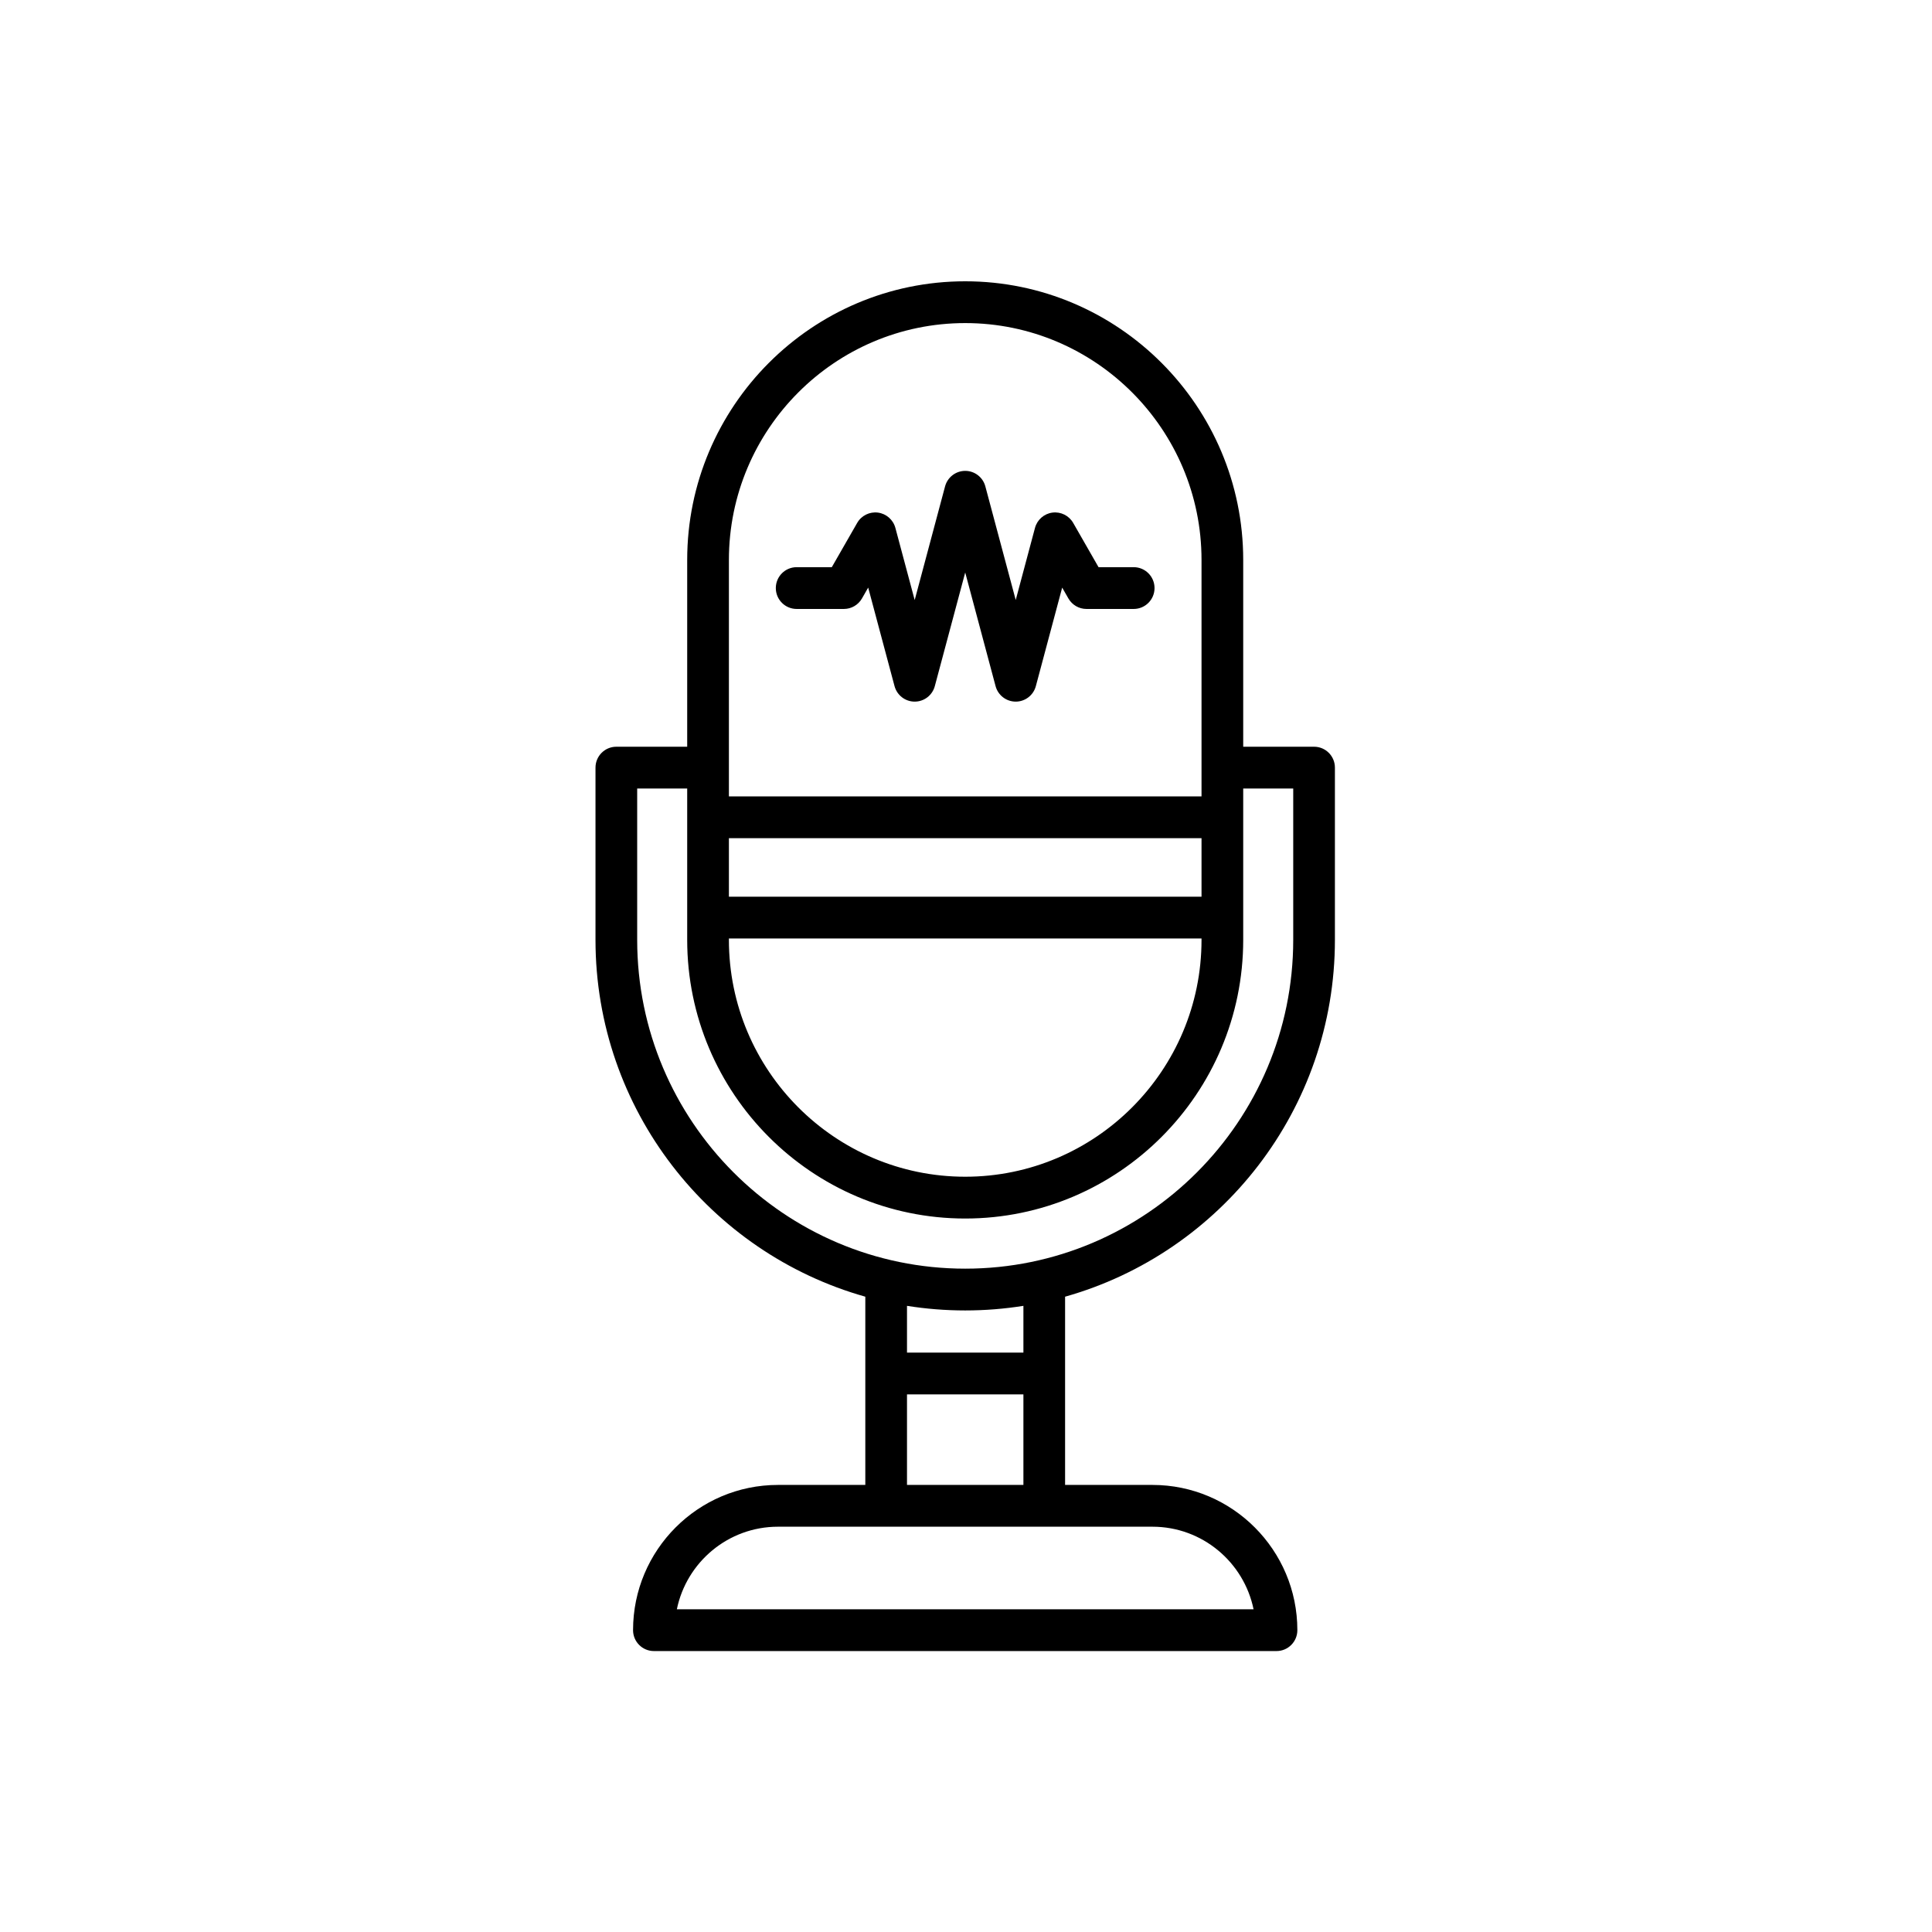
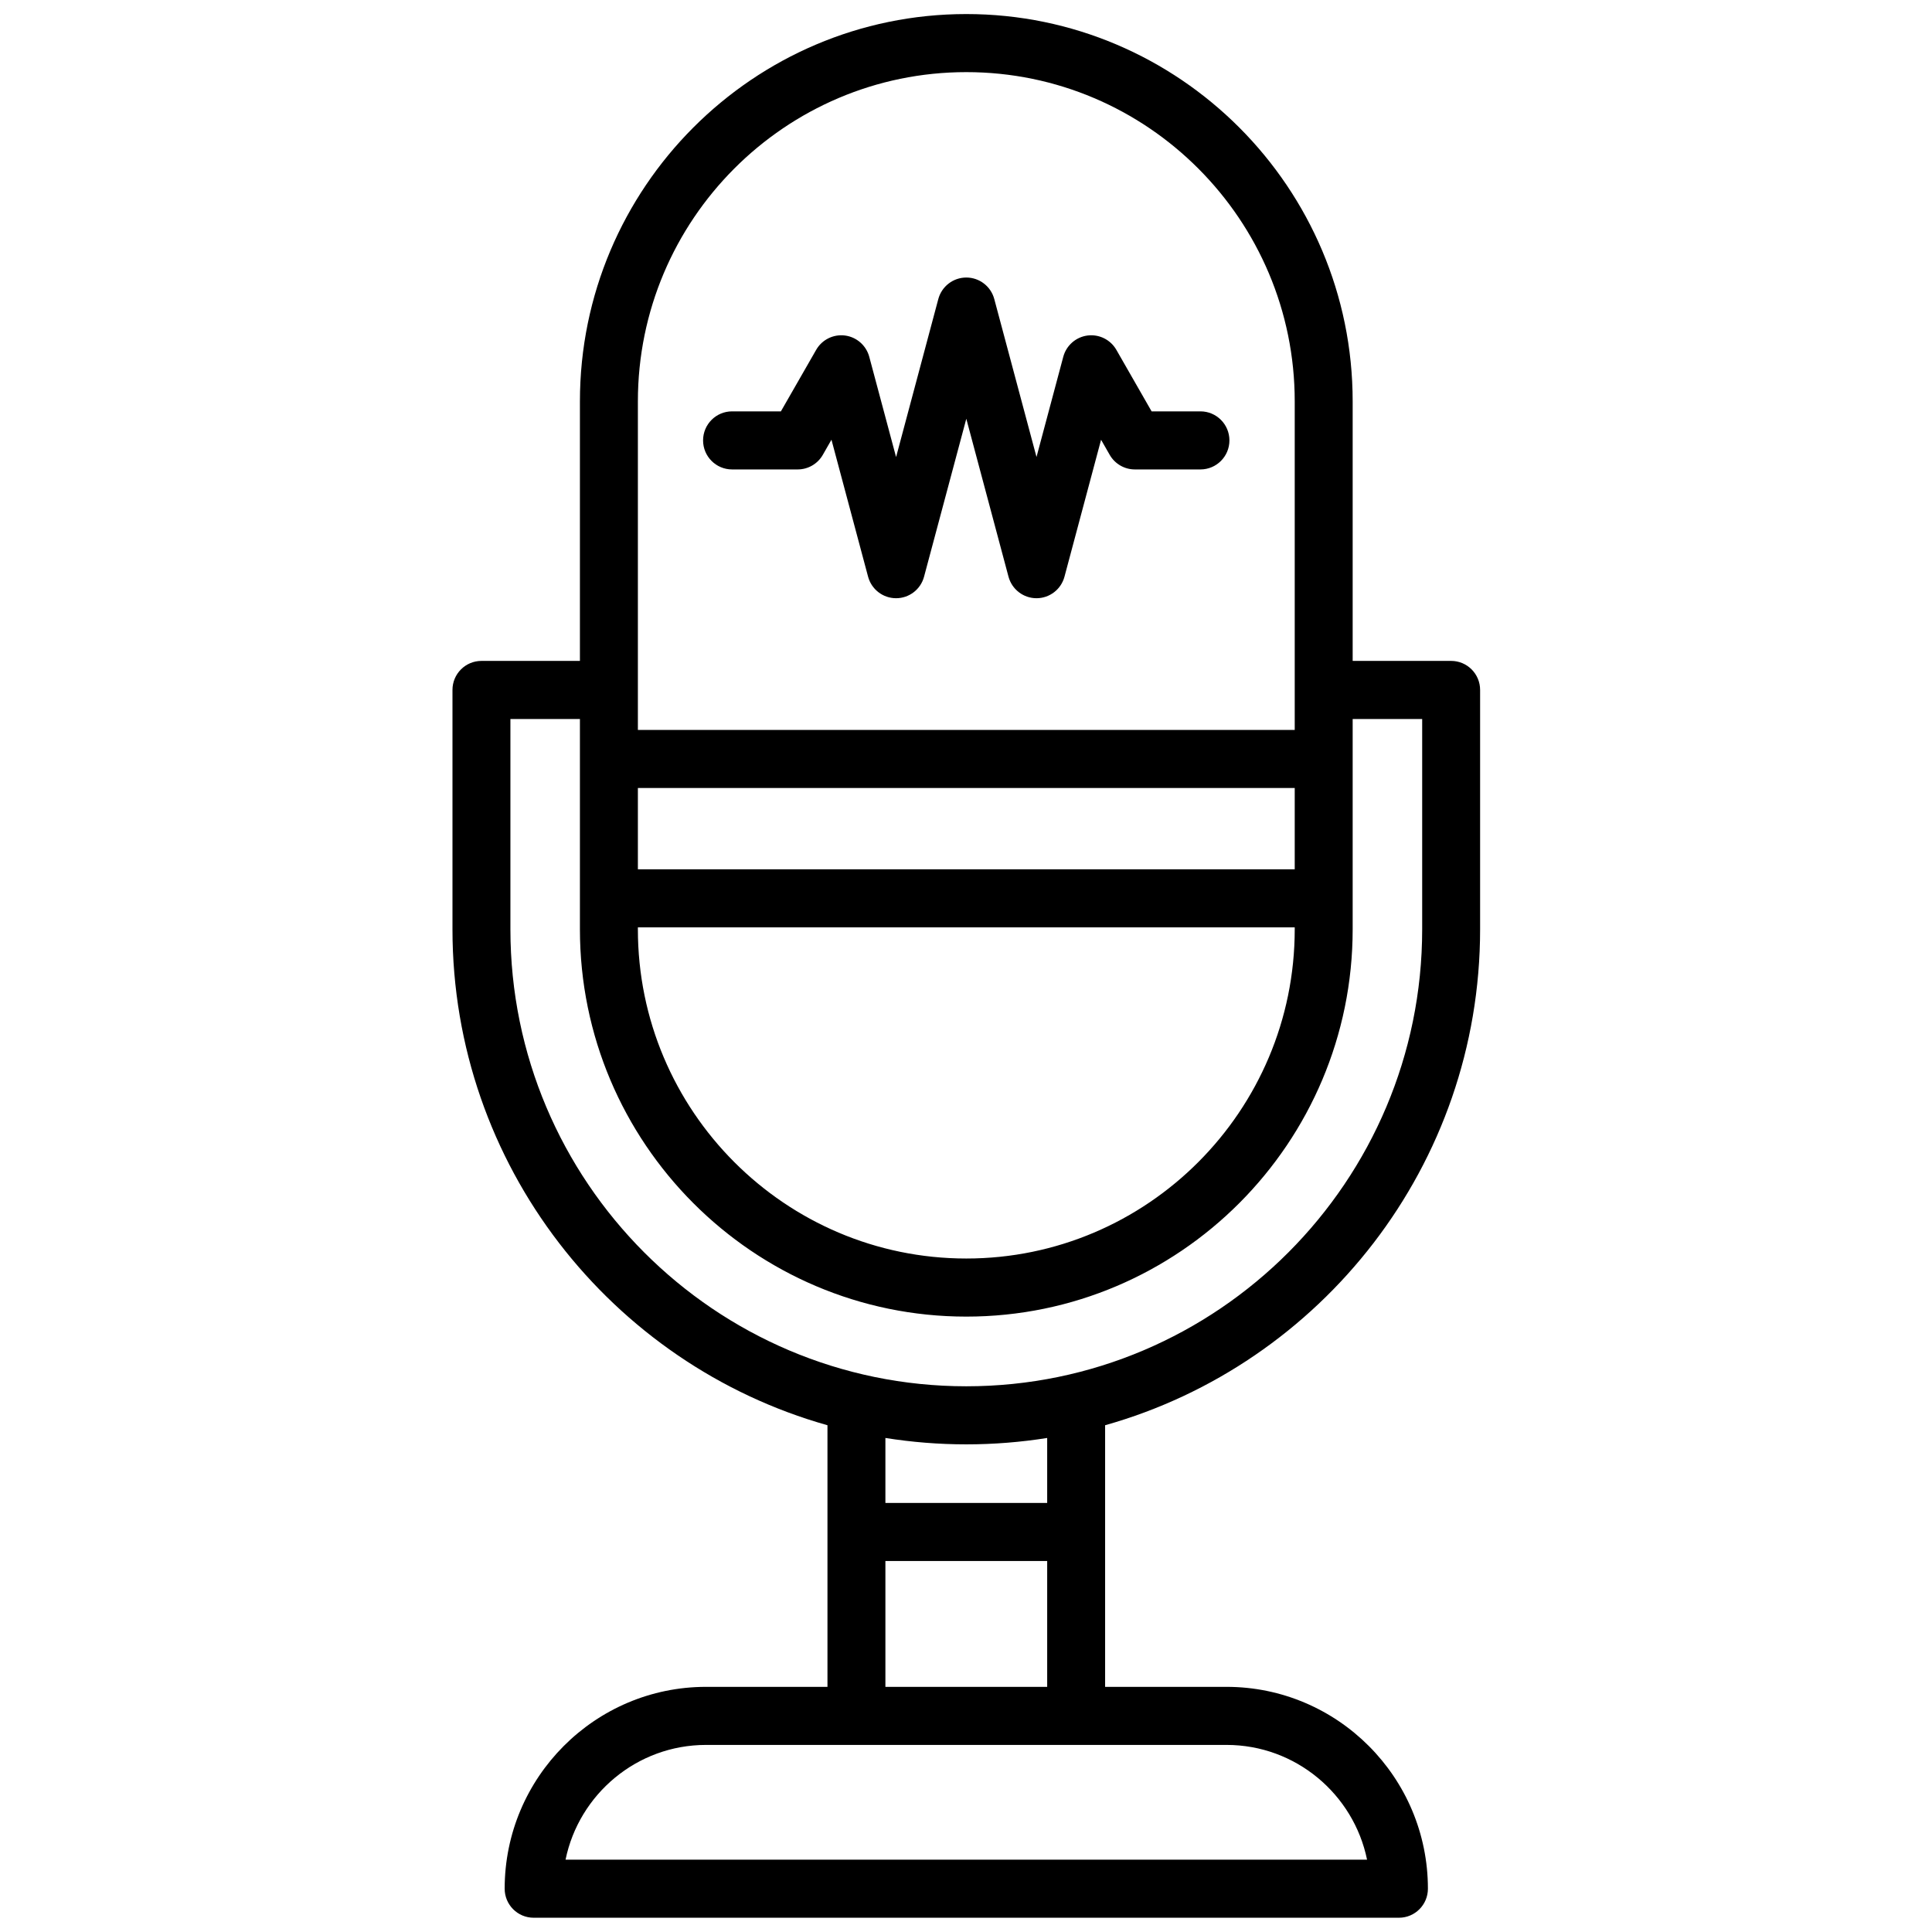
- <svg xmlns="http://www.w3.org/2000/svg" width="512" zoomAndPan="magnify" viewBox="0 0 384 384" height="512" preserveAspectRatio="xMidYMid meet" version="1.0">
+ <svg xmlns="http://www.w3.org/2000/svg" width="512" zoomAndPan="magnify" viewBox="116.3 53.9 151.0 276.3" height="512" preserveAspectRatio="xMidYMid meet" version="1.0">
  <defs>
    <clipPath id="eaf03e6a3b">
      <path d="M 118.34 55.906 L 265.34 55.906 L 265.34 328.156 L 118.34 328.156 Z M 118.34 55.906 " clip-rule="nonzero" />
    </clipPath>
  </defs>
  <path fill="#000000" d="M 181.801 139.453 C 179.926 139.453 178.285 138.191 177.797 136.375 L 172.559 116.785 L 171.32 118.953 C 170.578 120.242 169.211 121.035 167.727 121.035 L 158.344 121.035 C 156.055 121.035 154.199 119.176 154.199 116.883 C 154.199 114.59 156.055 112.73 158.344 112.73 L 165.328 112.73 L 170.371 103.934 C 171.203 102.477 172.836 101.668 174.496 101.883 C 176.16 102.102 177.527 103.301 177.965 104.926 L 181.801 119.266 L 187.84 96.668 C 188.328 94.852 189.969 93.59 191.844 93.59 C 193.719 93.59 195.359 94.852 195.844 96.668 L 201.883 119.254 L 205.711 104.926 C 206.145 103.305 207.512 102.102 209.176 101.883 C 210.84 101.668 212.469 102.477 213.305 103.934 L 218.344 112.73 L 225.328 112.73 C 227.617 112.73 229.473 114.59 229.473 116.883 C 229.473 119.176 227.617 121.035 225.328 121.035 L 215.945 121.035 C 214.461 121.035 213.09 120.238 212.352 118.949 L 211.117 116.793 L 205.883 136.375 C 205.398 138.188 203.758 139.453 201.883 139.453 C 200.008 139.453 198.363 138.188 197.879 136.375 L 191.844 113.789 L 185.801 136.375 C 185.316 138.191 183.676 139.453 181.801 139.453 Z M 181.801 139.453 " fill-opacity="1" fill-rule="nonzero" />
  <g clip-path="url(#eaf03e6a3b)">
    <path fill="#000000" d="M 265.324 186.801 L 265.324 152.57 C 265.324 150.277 263.469 148.418 261.184 148.418 L 247.098 148.418 L 247.098 111.297 C 247.098 80.758 222.309 55.91 191.844 55.91 C 161.375 55.91 136.586 80.758 136.586 111.297 L 136.586 148.418 L 122.504 148.418 C 120.215 148.418 118.359 150.277 118.359 152.57 L 118.359 186.801 C 118.359 220.523 141.086 249.023 171.988 257.727 L 171.988 295.141 L 154.621 295.141 C 138.742 295.141 125.824 308.09 125.824 324.008 C 125.824 326.301 127.68 328.16 129.965 328.16 L 253.719 328.16 C 256.004 328.16 257.859 326.301 257.859 324.008 C 257.859 308.09 244.941 295.141 229.062 295.141 L 211.695 295.141 L 211.695 257.727 C 242.602 249.023 265.324 220.523 265.324 186.801 Z M 144.875 186.527 L 238.812 186.527 L 238.812 186.801 C 238.812 212.762 217.742 233.883 191.844 233.883 C 165.941 233.883 144.875 212.762 144.875 186.801 Z M 238.812 178.223 L 144.875 178.223 L 144.875 166.594 L 238.812 166.594 Z M 191.844 64.215 C 217.742 64.215 238.812 85.336 238.812 111.297 L 238.812 158.289 L 144.875 158.289 L 144.875 111.297 C 144.875 85.336 165.945 64.215 191.844 64.215 Z M 126.645 186.801 L 126.645 156.727 L 136.586 156.727 L 136.586 186.801 C 136.586 217.344 161.375 242.191 191.844 242.191 C 222.309 242.191 247.098 217.344 247.098 186.801 L 247.098 156.727 L 257.039 156.727 L 257.039 186.801 C 257.039 222.84 227.793 252.156 191.844 252.156 C 155.891 252.156 126.645 222.84 126.645 186.801 Z M 249.156 319.855 L 134.531 319.855 C 136.449 310.5 144.73 303.445 154.621 303.445 L 229.062 303.445 C 238.953 303.445 247.234 310.5 249.156 319.855 Z M 180.273 295.141 L 180.273 277.145 L 203.41 277.145 L 203.41 295.141 Z M 203.41 268.84 L 180.273 268.84 L 180.273 259.547 C 184.043 260.145 187.906 260.461 191.844 260.461 C 195.777 260.461 199.641 260.145 203.41 259.547 Z M 203.41 268.84 " fill-opacity="1" fill-rule="nonzero" />
  </g>
</svg>
